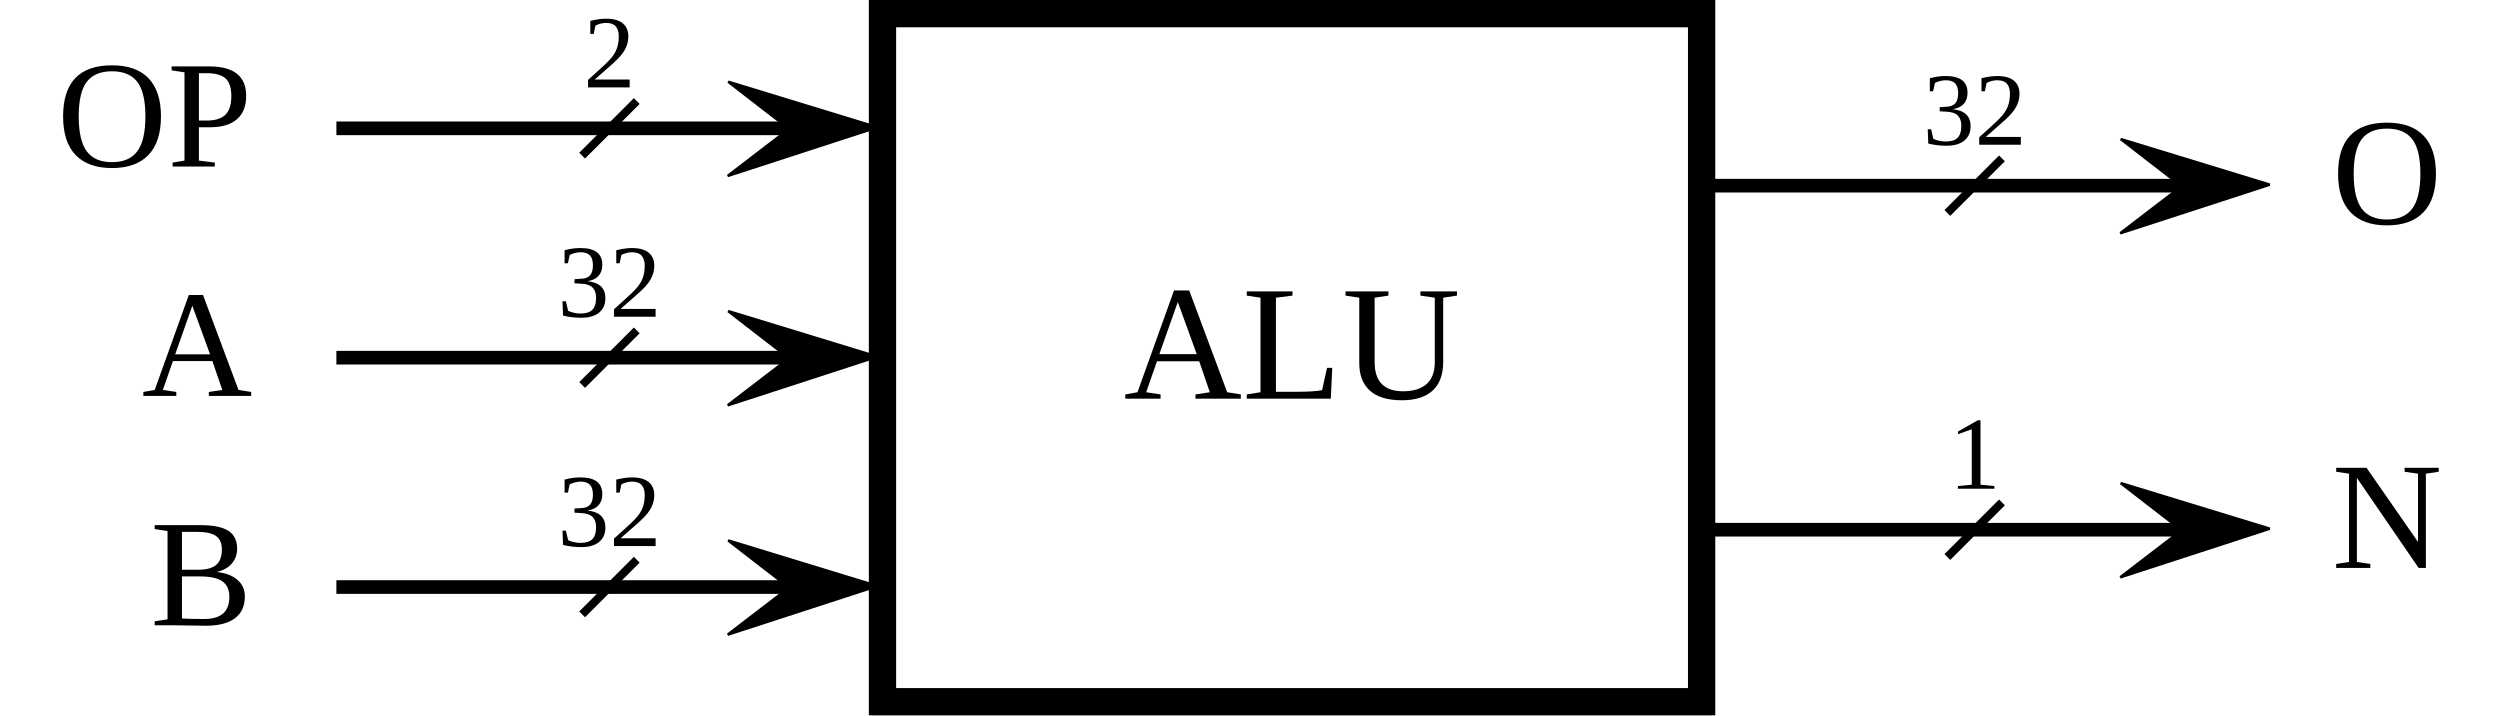
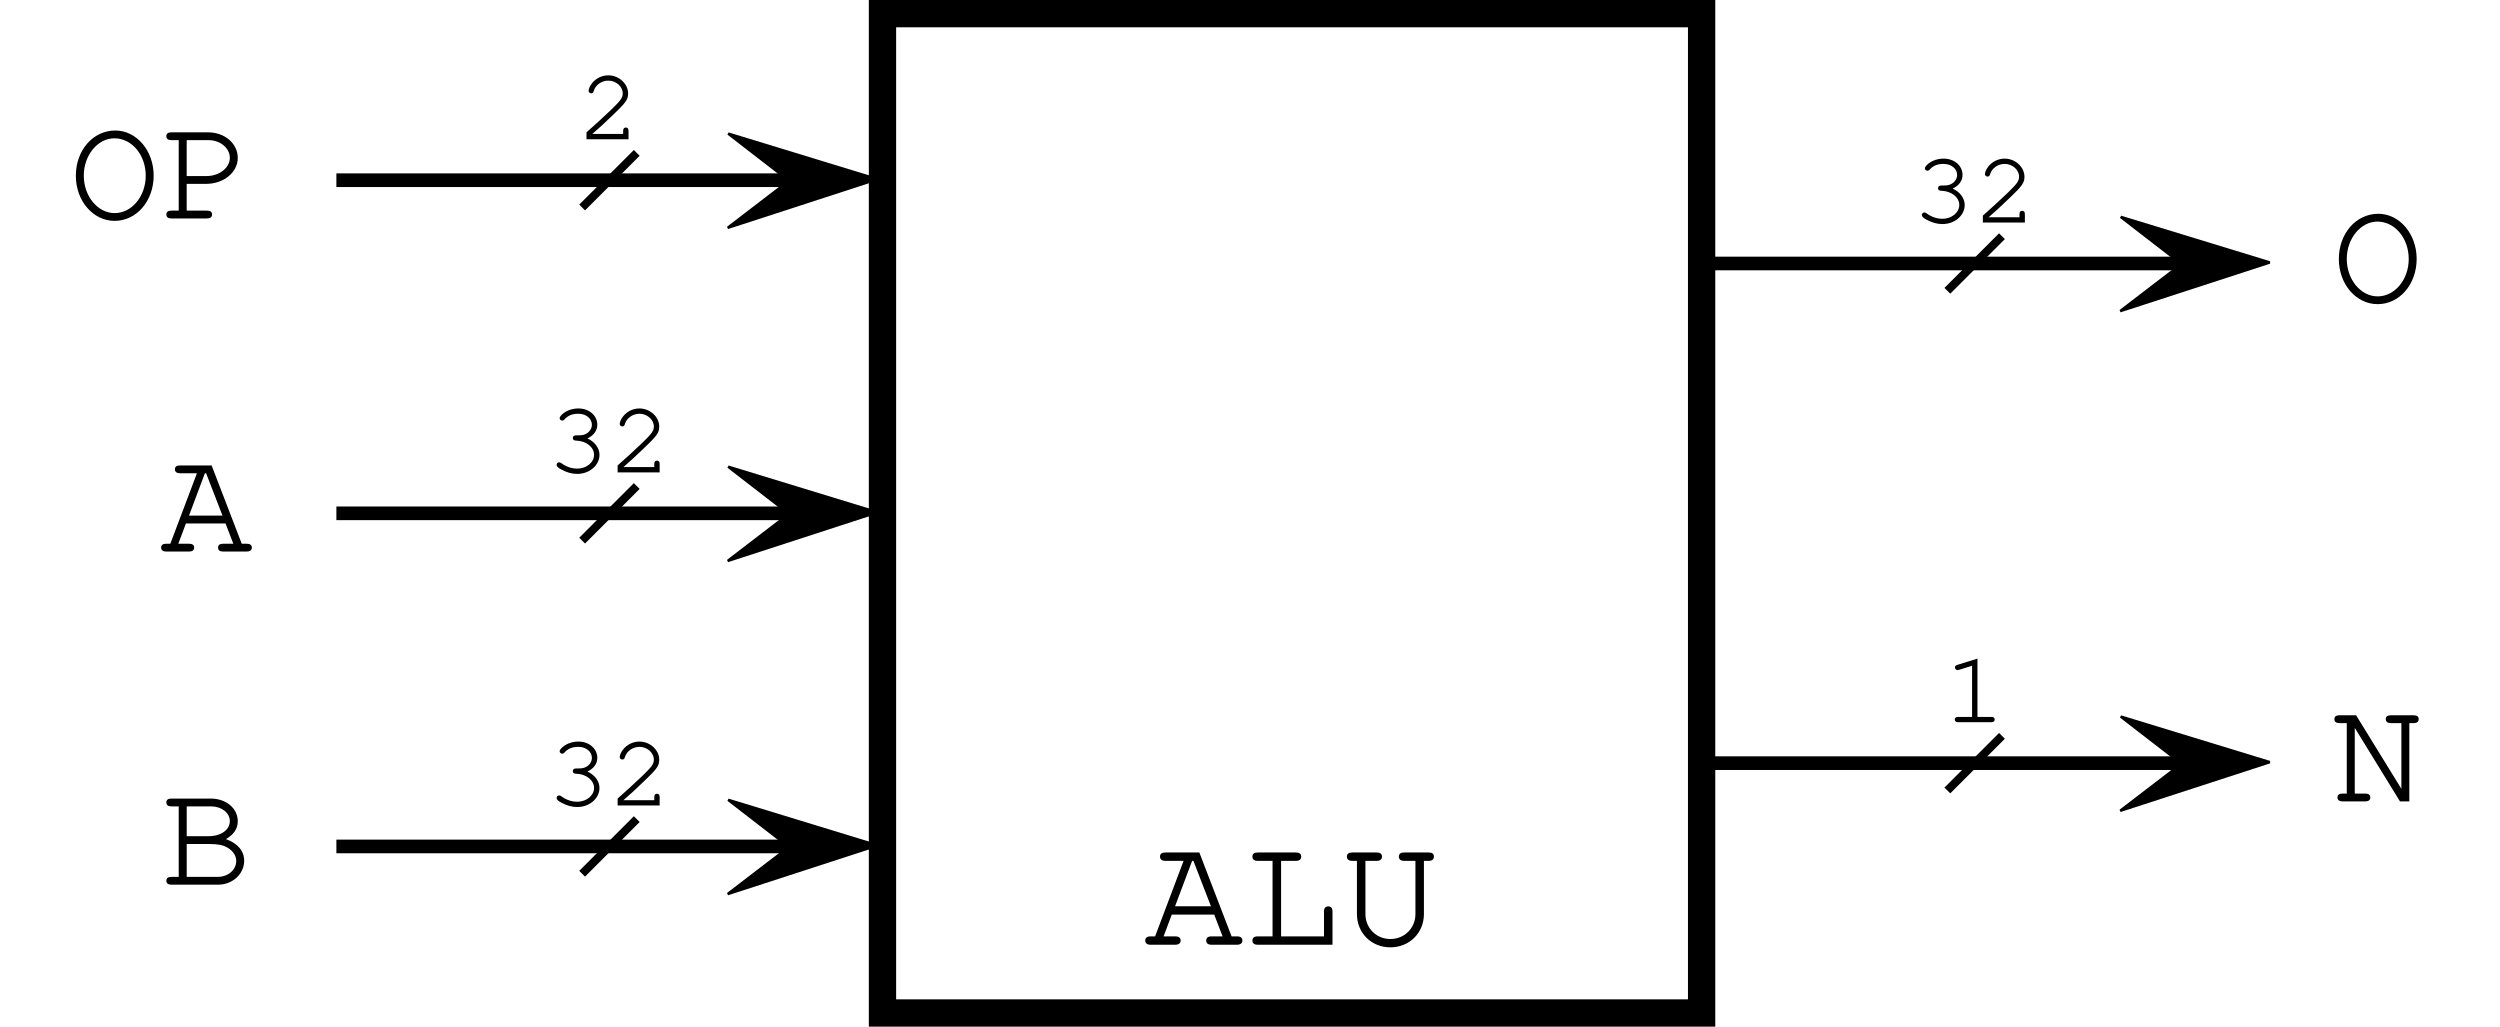
- <svg xmlns="http://www.w3.org/2000/svg" version="1.1" baseProfile="full" width="915.60" height="262.00">
+ <svg xmlns="http://www.w3.org/2000/svg" version="1.1" baseProfile="full" width="915.60" height="376.00">
  <defs id="arrowDefs">
    <marker id="arrowEnd" fill="black" stroke-linejoin="bevel" viewBox="0 0 8000 8000" refX="250" refY="150" markerUnits="strokeWidth" markerWidth="300" markerHeight="300" orient="auto">
      <path id="arrowEndPath" stroke="rgb(0, 0, 0)" stroke-width="5" d="M 2 59 L 293 148 L 1 243 L 121 151 Z" />
    </marker>
    <marker id="arrowStart" fill="black" stroke-linejoin="bevel" viewBox="0 0 8000 8000" refX="50" refY="150" markerUnits="strokeWidth" markerWidth="300" markerHeight="300" orient="auto">
      <path stroke="rgb(0, 0, 0)" stroke-width="5" d="M 4 147 L 299 60 L 159 148 L 299 251 Z" />
    </marker>
  </defs>
-   <rect width="300.00" height="252.00" x="323.20" y="5.00" fill="none" stroke="black" stroke-width="10" />
-   <text text-anchor="middle" x="473.20" y="146.00" font-size="60" fill="black">ALU</text>
-   <line x1="123.20" y1="47.00" x2="313.20" y2="47.00" stroke="black" stroke-width="5" marker-end="url(#arrowEnd)" fill="transparent" />
-   <line x1="213.20" y1="57.00" x2="233.20" y2="37.00" stroke="black" stroke-width="3" fill="transparent" />
-   <text text-anchor="end" x="92.40" y="61.00" font-size="56" fill="black">OP</text>
-   <text text-anchor="middle" x="223.20" y="32.00" font-size="38" fill="black">2</text>
-   <line x1="123.20" y1="131.00" x2="313.20" y2="131.00" stroke="black" stroke-width="5" marker-end="url(#arrowEnd)" fill="transparent" />
-   <line x1="213.20" y1="141.00" x2="233.20" y2="121.00" stroke="black" stroke-width="3" fill="transparent" />
-   <text text-anchor="end" x="92.40" y="145.00" font-size="56" fill="black">A</text>
-   <text text-anchor="middle" x="223.20" y="116.00" font-size="38" fill="black">32</text>
-   <line x1="123.20" y1="215.00" x2="313.20" y2="215.00" stroke="black" stroke-width="5" marker-end="url(#arrowEnd)" fill="transparent" />
-   <line x1="213.20" y1="225.00" x2="233.20" y2="205.00" stroke="black" stroke-width="3" fill="transparent" />
-   <text text-anchor="end" x="92.40" y="229.00" font-size="56" fill="black">B</text>
-   <text text-anchor="middle" x="223.20" y="200.00" font-size="38" fill="black">32</text>
-   <line x1="623.20" y1="68.00" x2="823.20" y2="68.00" stroke="black" stroke-width="5" marker-end="url(#arrowEnd)" fill="transparent" />
-   <line x1="713.20" y1="78.00" x2="733.20" y2="58.00" stroke="black" stroke-width="3" fill="transparent" />
-   <text text-anchor="begin" x="854.00" y="82.00" font-size="56" fill="black">O</text>
-   <text text-anchor="middle" x="723.20" y="53.00" font-size="38" fill="black">32</text>
-   <line x1="623.20" y1="194.00" x2="823.20" y2="194.00" stroke="black" stroke-width="5" marker-end="url(#arrowEnd)" fill="transparent" />
-   <line x1="713.20" y1="204.00" x2="733.20" y2="184.00" stroke="black" stroke-width="3" fill="transparent" />
-   <text text-anchor="begin" x="854.00" y="208.00" font-size="56" fill="black">N</text>
-   <text text-anchor="middle" x="723.20" y="179.00" font-size="38" fill="black">1</text>
+   <rect width="300.00" height="366.00" x="323.20" y="5.00" fill="none" stroke="black" stroke-width="10" />
+   <text text-anchor="middle" x="473.20" y="346.00" font-size="60" fill="black" font-family="Courier">ALU</text>
+   <line x1="123.20" y1="66.00" x2="313.20" y2="66.00" stroke="black" stroke-width="5" marker-end="url(#arrowEnd)" fill="transparent" />
+   <line x1="213.20" y1="76.00" x2="233.20" y2="56.00" stroke="black" stroke-width="3" fill="transparent" />
+   <text text-anchor="end" x="92.40" y="80.00" font-size="56" fill="black" font-family="Courier">OP</text>
+   <text text-anchor="middle" x="223.20" y="51.00" font-size="38" fill="black" font-family="Courier">2</text>
+   <line x1="123.20" y1="188.00" x2="313.20" y2="188.00" stroke="black" stroke-width="5" marker-end="url(#arrowEnd)" fill="transparent" />
+   <line x1="213.20" y1="198.00" x2="233.20" y2="178.00" stroke="black" stroke-width="3" fill="transparent" />
+   <text text-anchor="end" x="92.40" y="202.00" font-size="56" fill="black" font-family="Courier">A</text>
+   <text text-anchor="middle" x="223.20" y="173.00" font-size="38" fill="black" font-family="Courier">32</text>
+   <line x1="123.20" y1="310.00" x2="313.20" y2="310.00" stroke="black" stroke-width="5" marker-end="url(#arrowEnd)" fill="transparent" />
+   <line x1="213.20" y1="320.00" x2="233.20" y2="300.00" stroke="black" stroke-width="3" fill="transparent" />
+   <text text-anchor="end" x="92.40" y="324.00" font-size="56" fill="black" font-family="Courier">B</text>
+   <text text-anchor="middle" x="223.20" y="295.00" font-size="38" fill="black" font-family="Courier">32</text>
+   <line x1="623.20" y1="96.50" x2="823.20" y2="96.50" stroke="black" stroke-width="5" marker-end="url(#arrowEnd)" fill="transparent" />
+   <line x1="713.20" y1="106.50" x2="733.20" y2="86.50" stroke="black" stroke-width="3" fill="transparent" />
+   <text text-anchor="begin" x="854.00" y="110.50" font-size="56" fill="black" font-family="Courier">O</text>
+   <text text-anchor="middle" x="723.20" y="81.50" font-size="38" fill="black" font-family="Courier">32</text>
+   <line x1="623.20" y1="279.50" x2="823.20" y2="279.50" stroke="black" stroke-width="5" marker-end="url(#arrowEnd)" fill="transparent" />
+   <line x1="713.20" y1="289.50" x2="733.20" y2="269.50" stroke="black" stroke-width="3" fill="transparent" />
+   <text text-anchor="begin" x="854.00" y="293.50" font-size="56" fill="black" font-family="Courier">N</text>
+   <text text-anchor="middle" x="723.20" y="264.50" font-size="38" fill="black" font-family="Courier">1</text>
</svg>
